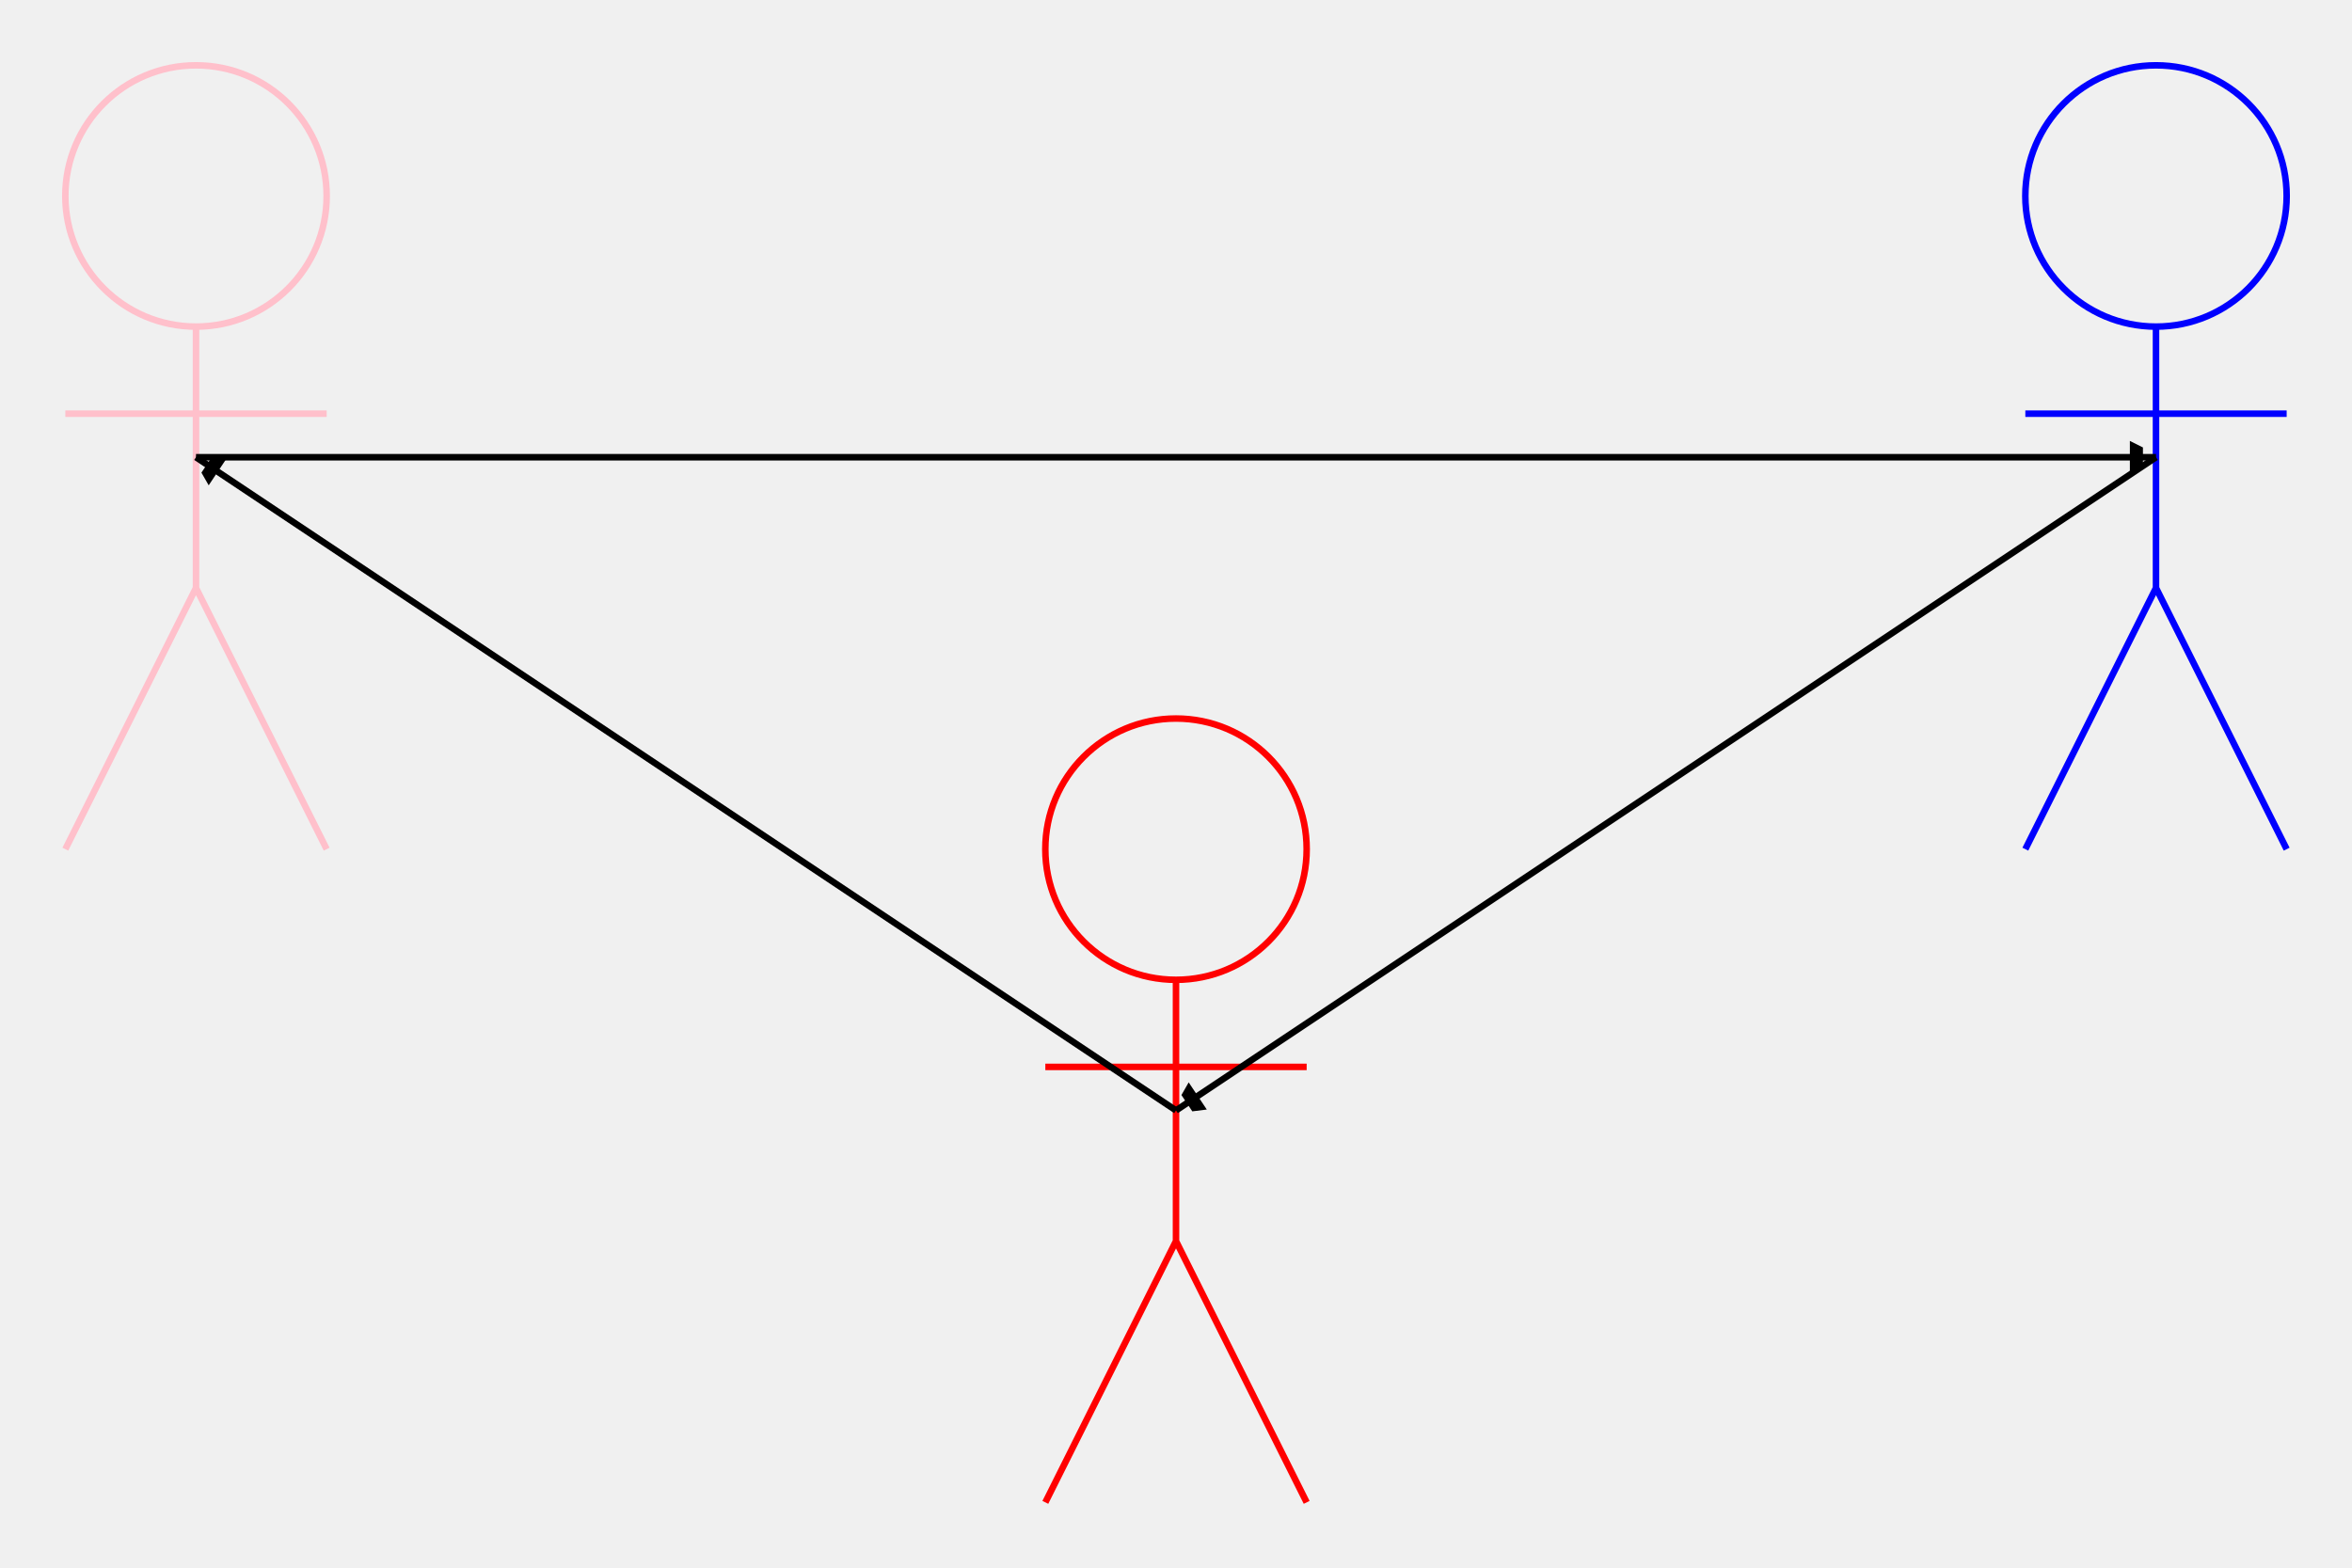
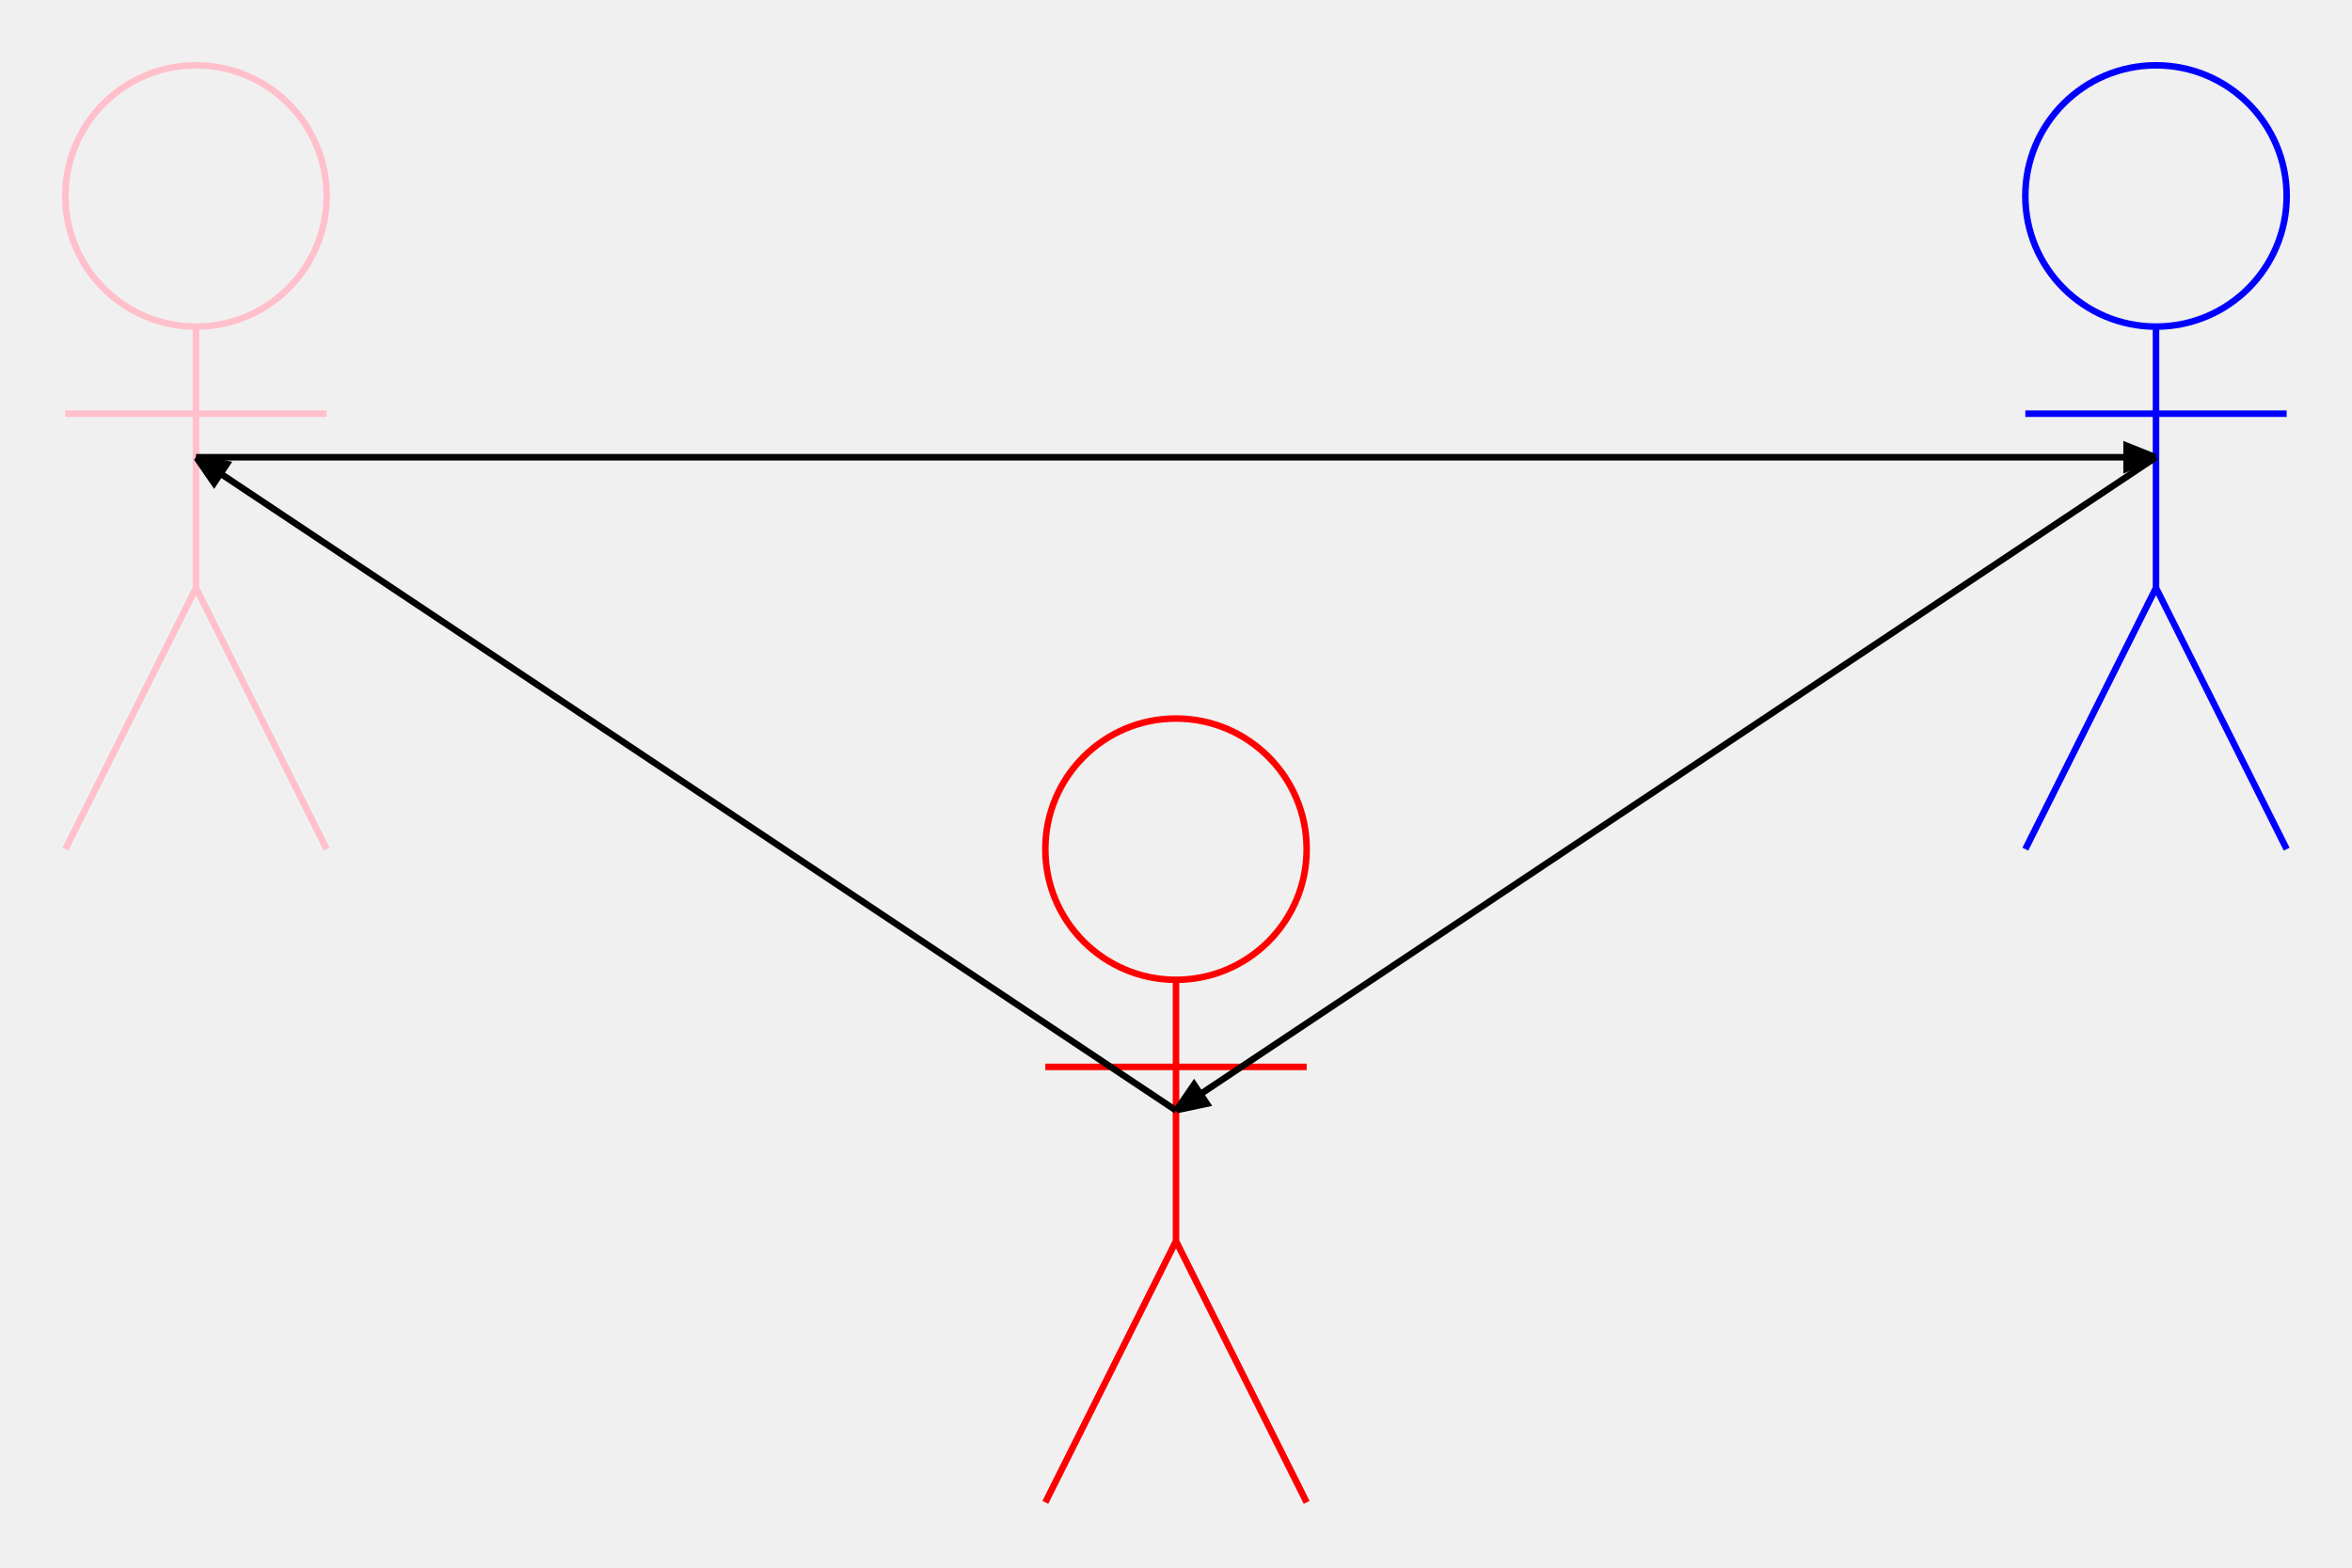
<svg xmlns="http://www.w3.org/2000/svg" version="1.1" width="180mm" height="120mm" viewBox="-5 -5 180 120">
  <defs>
-     <marker id="d-arrow" refX="0.8" refY="0.5" orient="auto-start-reverse" markerWidth="6" markerHeight="5" viewBox="0 0 0.4 1">
-       <path d="M 0 0 1 0.5 0 1" style="stroke: none; fill: context-stroke;" />
+     <marker id="d-arrow" refX="1" refY="0.5" orient="auto-start-reverse" markerWidth="6" markerHeight="5" viewBox="0 0 1 1">
+       <path d="M 0 0 1 0.4 1 0.6 0 1" style="stroke: none; fill: context-stroke;" />
    </marker>
  </defs>
  <style>
  
    svg { background: none; }
    rect, circle, ellipse, polygon { stroke-width: 0.5; fill: white; stroke: black; }
    line, polyline, path { stroke-width: 0.5; fill: none; stroke: black; }
    line.d-arrow, polyline.d-arrow, path.d-arrow { marker-end: url(#d-arrow); }
    marker path { fill: inherit; }
  
  </style>
  <style>
    
        #alice { stroke: pink; }
        #bob { stroke: blue; }
        #charles { stroke: red; }
    
  </style>
  <path id="alice" d="M 0 26.667 h 20     M 10 20 v 20     M 0 60 l 10 -20 10 20     M 10 0     A 10 10 0 1 0 10 20     A 10 10 0 1 0 10 0     " transform="translate(0, 0)" class="person" />
  <path id="bob" d="M 0 26.667 h 20     M 10 20 v 20     M 0 60 l 10 -20 10 20     M 10 0     A 10 10 0 1 0 10 20     A 10 10 0 1 0 10 0     " transform="translate(150, 0)" class="person" />
  <path id="charles" d="M 0 26.667 h 20     M 10 20 v 20     M 0 60 l 10 -20 10 20     M 10 0     A 10 10 0 1 0 10 20     A 10 10 0 1 0 10 0     " transform="translate(75, 50)" class="person" />
  <line x1="10" y1="30" x2="160" y2="30" class="d-arrow" />
  <line x1="85" y1="80" x2="10" y2="30" class="d-arrow" />
  <line x1="160" y1="30" x2="85" y2="80" class="d-arrow" />
</svg>
